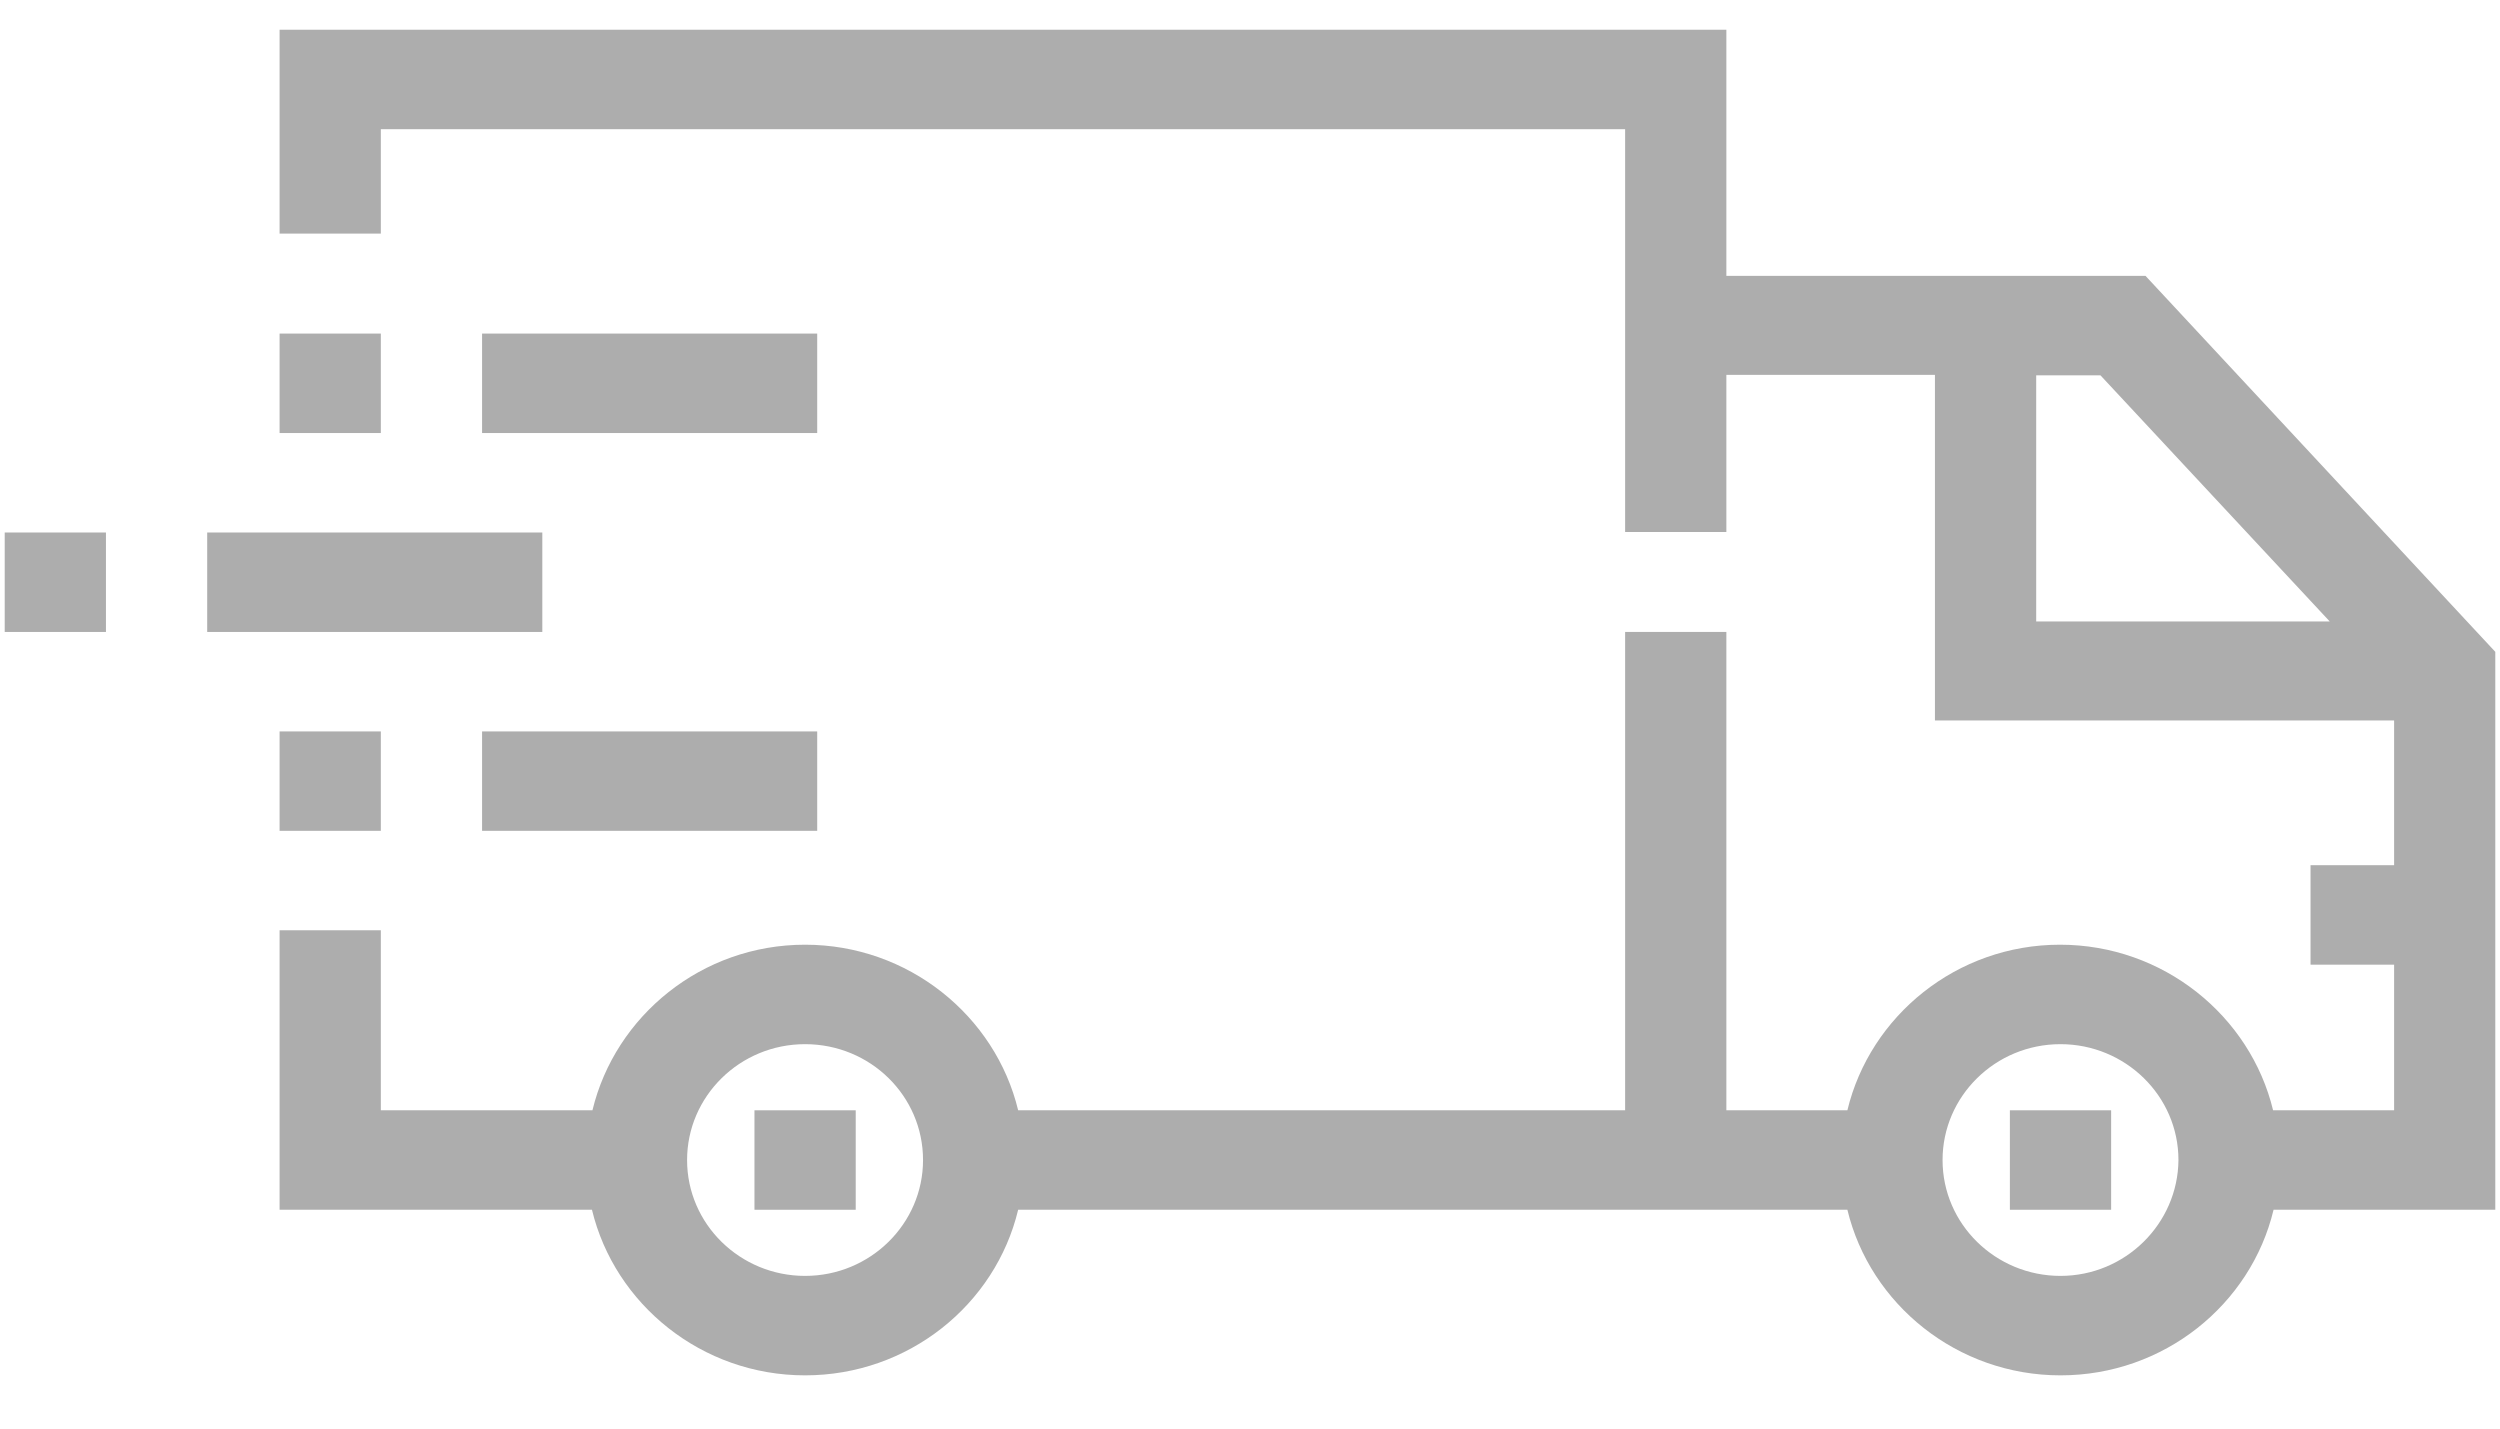
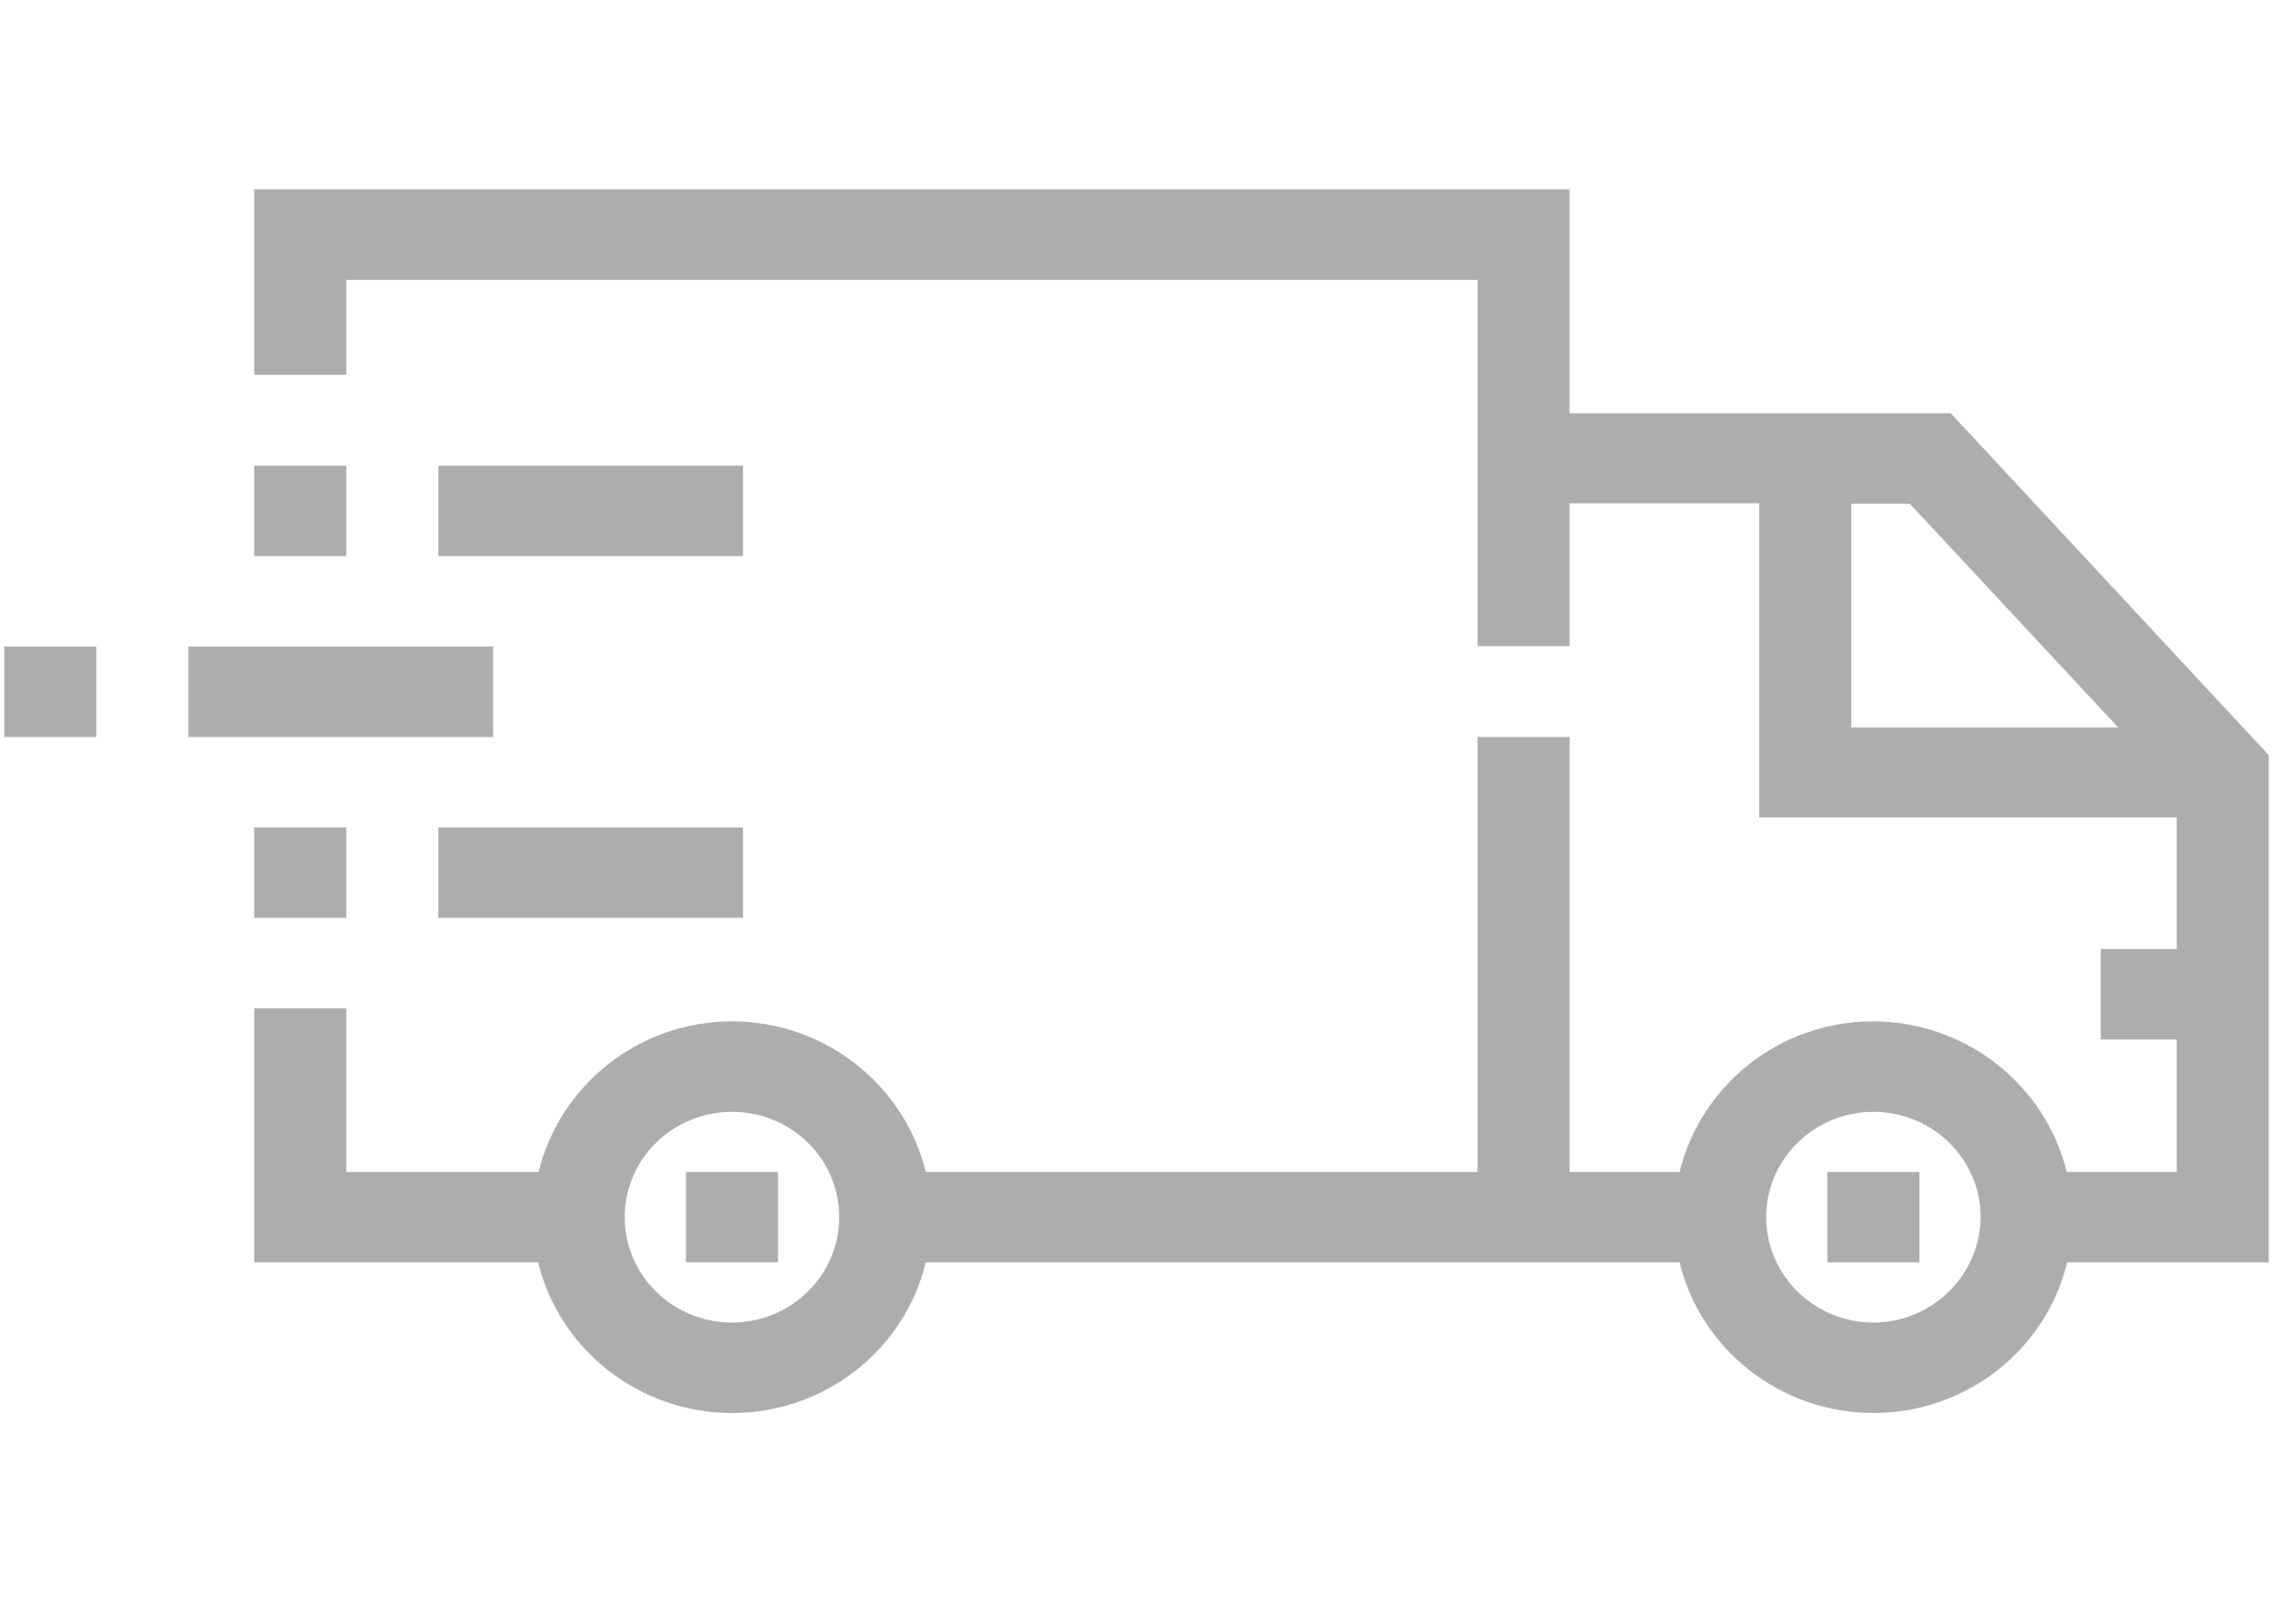
- <svg xmlns="http://www.w3.org/2000/svg" width="42" height="24" viewBox="0 0 42 24" fill="#ADADAD">
+ <svg xmlns="http://www.w3.org/2000/svg" width="42" height="30" viewBox="0 0 42 24" fill="#ADADAD">
  <path d="M36.045 4.635H29.003V0.5H4.697V3.925H6.398V2.171H27.302V8.938H29.003V6.298H32.507V12.104H40.221V14.535H38.817V16.206H40.221V18.653H38.188C37.805 17.066 36.343 15.871 34.608 15.871C32.873 15.871 31.418 17.066 31.036 18.653H29.003V10.617H27.302V18.653H17.105C16.723 17.066 15.26 15.871 13.525 15.871C11.79 15.871 10.336 17.066 9.953 18.653H6.398V15.629H4.697V20.324H9.945C10.327 21.912 11.79 23.106 13.525 23.106C15.26 23.106 16.723 21.92 17.105 20.324H31.036C31.418 21.912 32.881 23.106 34.616 23.106C36.351 23.106 37.814 21.92 38.196 20.324H41.921V10.951L36.045 4.635ZM34.208 10.441V6.306H35.288L39.14 10.441H34.208ZM13.525 21.435C12.436 21.435 11.543 20.567 11.543 19.489C11.543 18.419 12.428 17.542 13.525 17.542C14.622 17.542 15.507 18.411 15.507 19.489C15.507 20.558 14.622 21.435 13.525 21.435ZM34.616 21.435C33.528 21.435 32.635 20.567 32.635 19.489C32.635 18.419 33.519 17.542 34.616 17.542C35.705 17.542 36.598 18.411 36.598 19.489C36.589 20.558 35.705 21.435 34.616 21.435Z" />
  <path d="M14.376 18.653H12.675V20.324H14.376V18.653Z" />
  <path d="M35.467 18.653H33.766V20.324H35.467V18.653Z" />
  <path d="M9.111 8.946H3.481V10.617H9.111V8.946Z" />
  <path d="M1.78 8.946H0.079V10.617H1.78V8.946Z" />
  <path d="M13.729 5.604H8.099V7.275H13.729V5.604Z" />
  <path d="M6.398 5.604H4.697V7.275H6.398V5.604Z" />
  <path d="M13.729 12.288H8.099V13.958H13.729V12.288Z" />
  <path d="M6.398 12.288H4.697V13.958H6.398V12.288Z" />
</svg>
